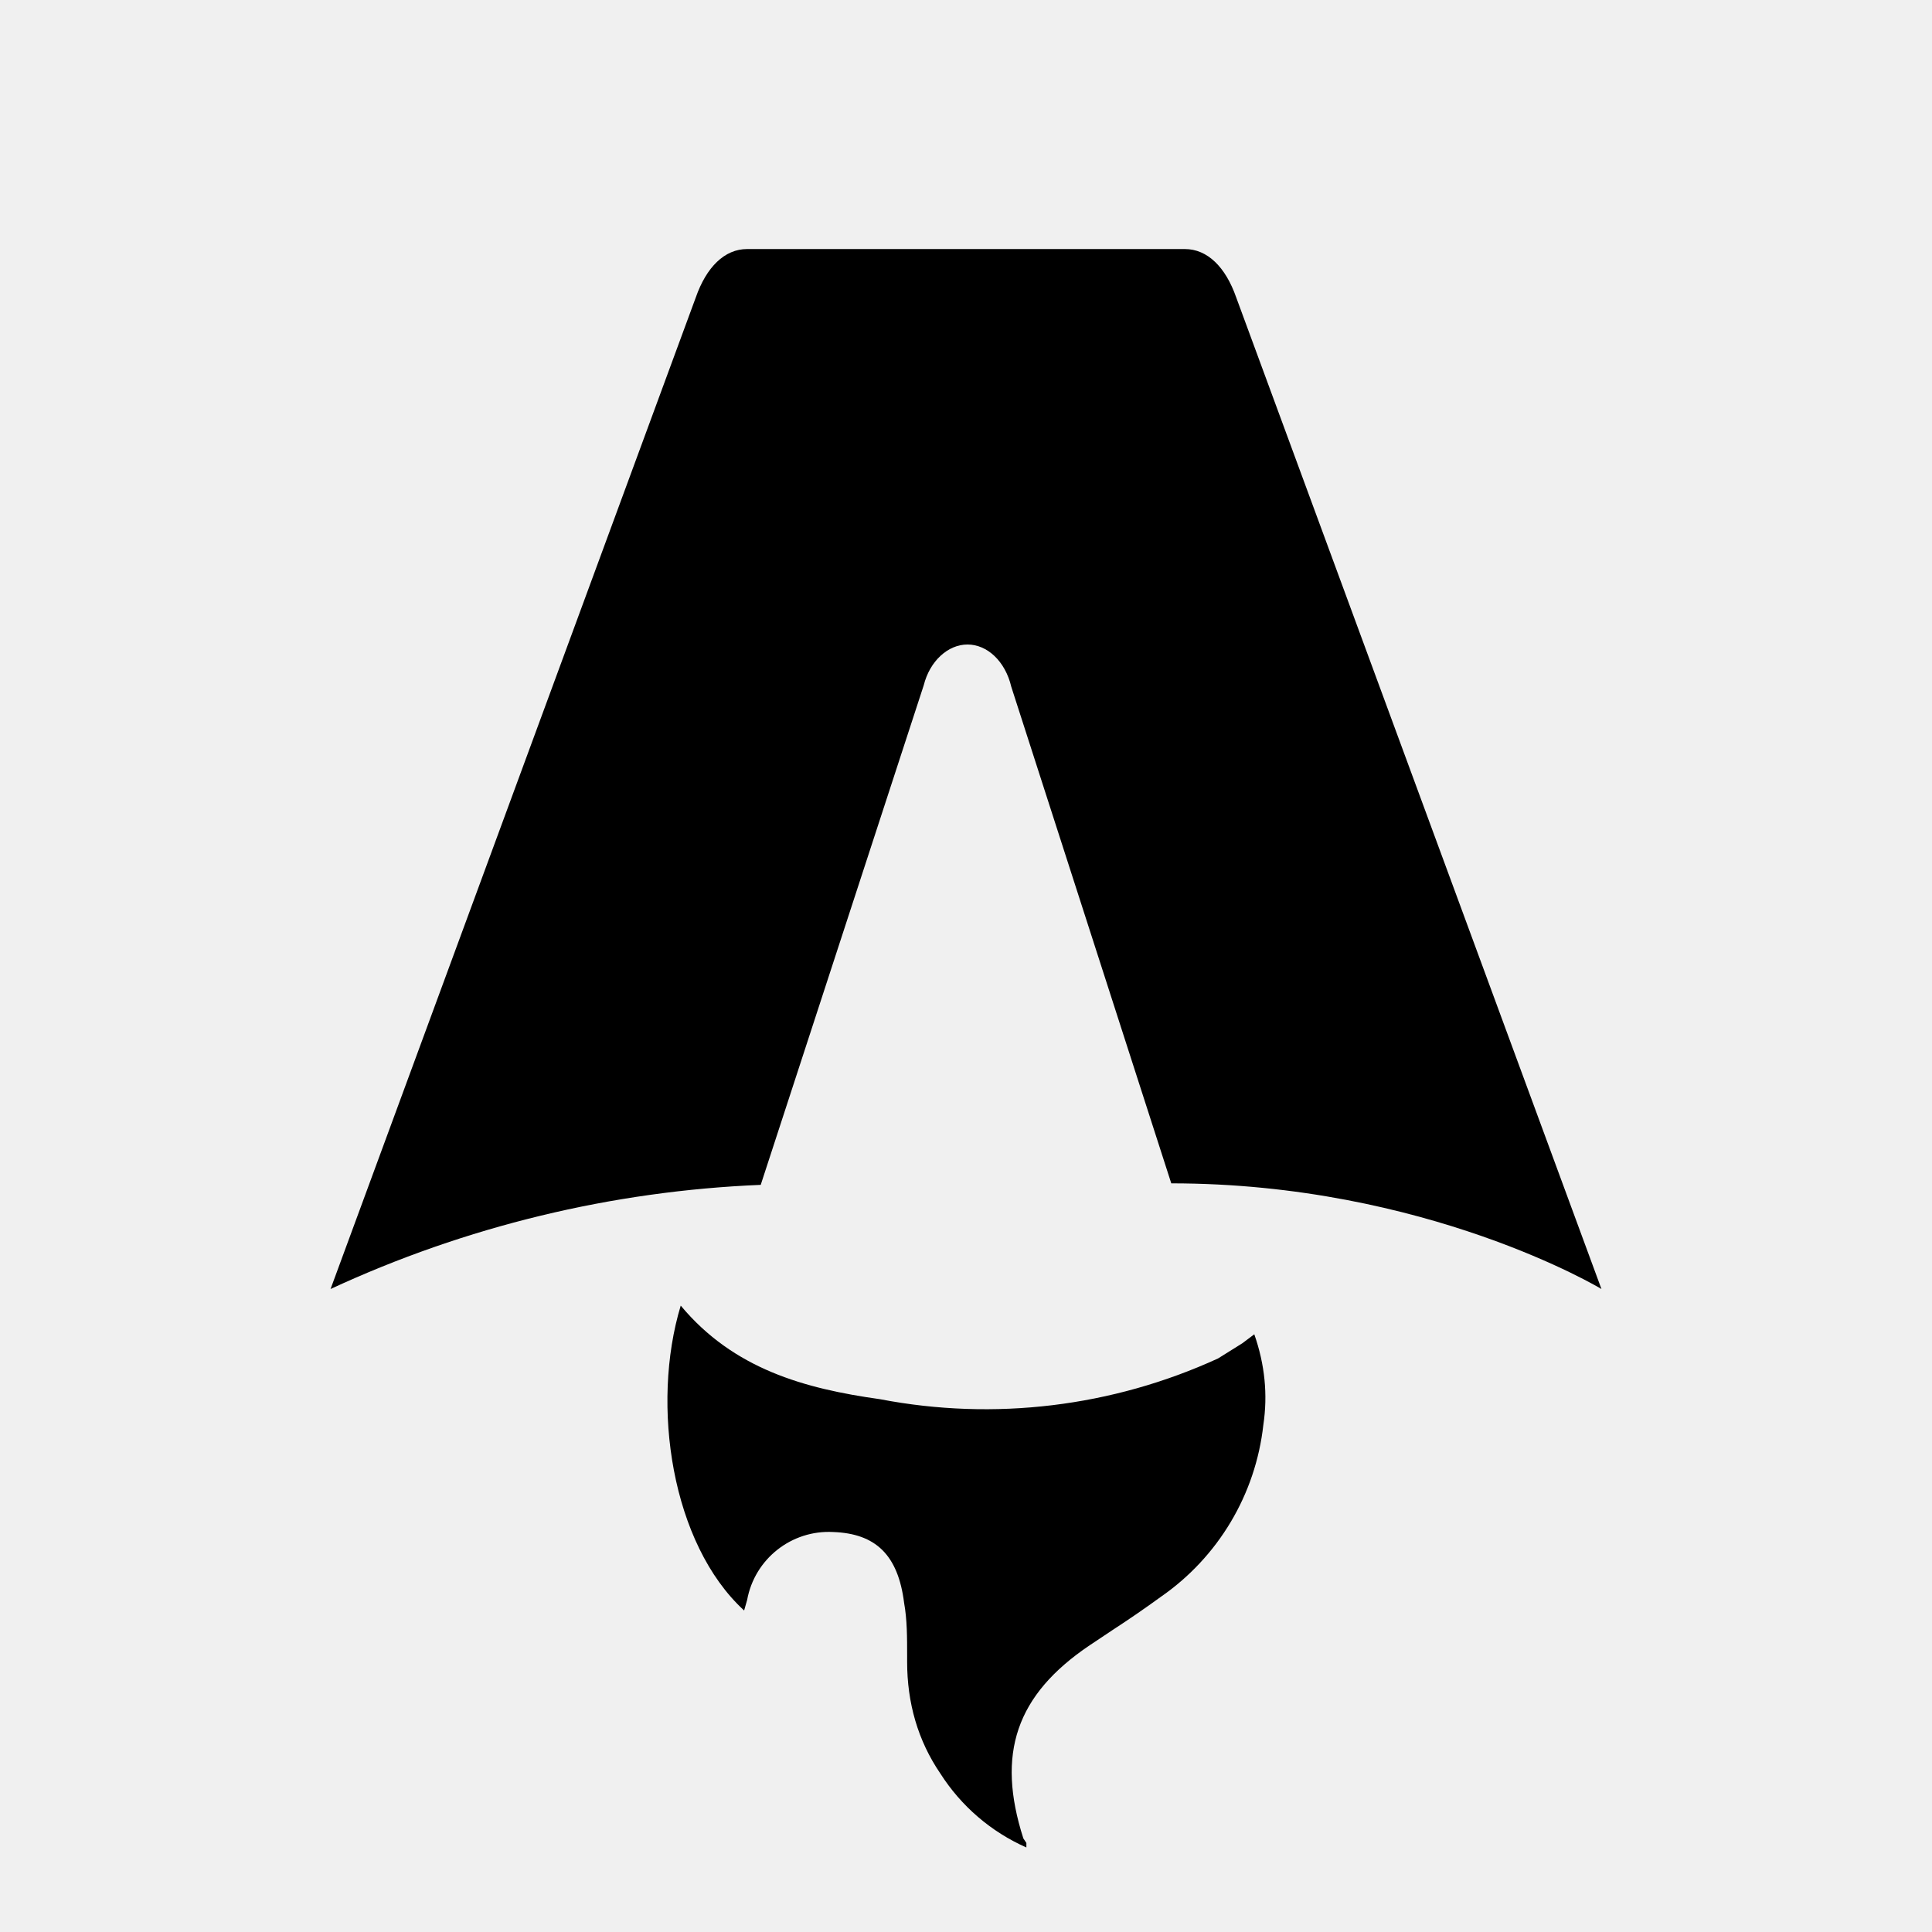
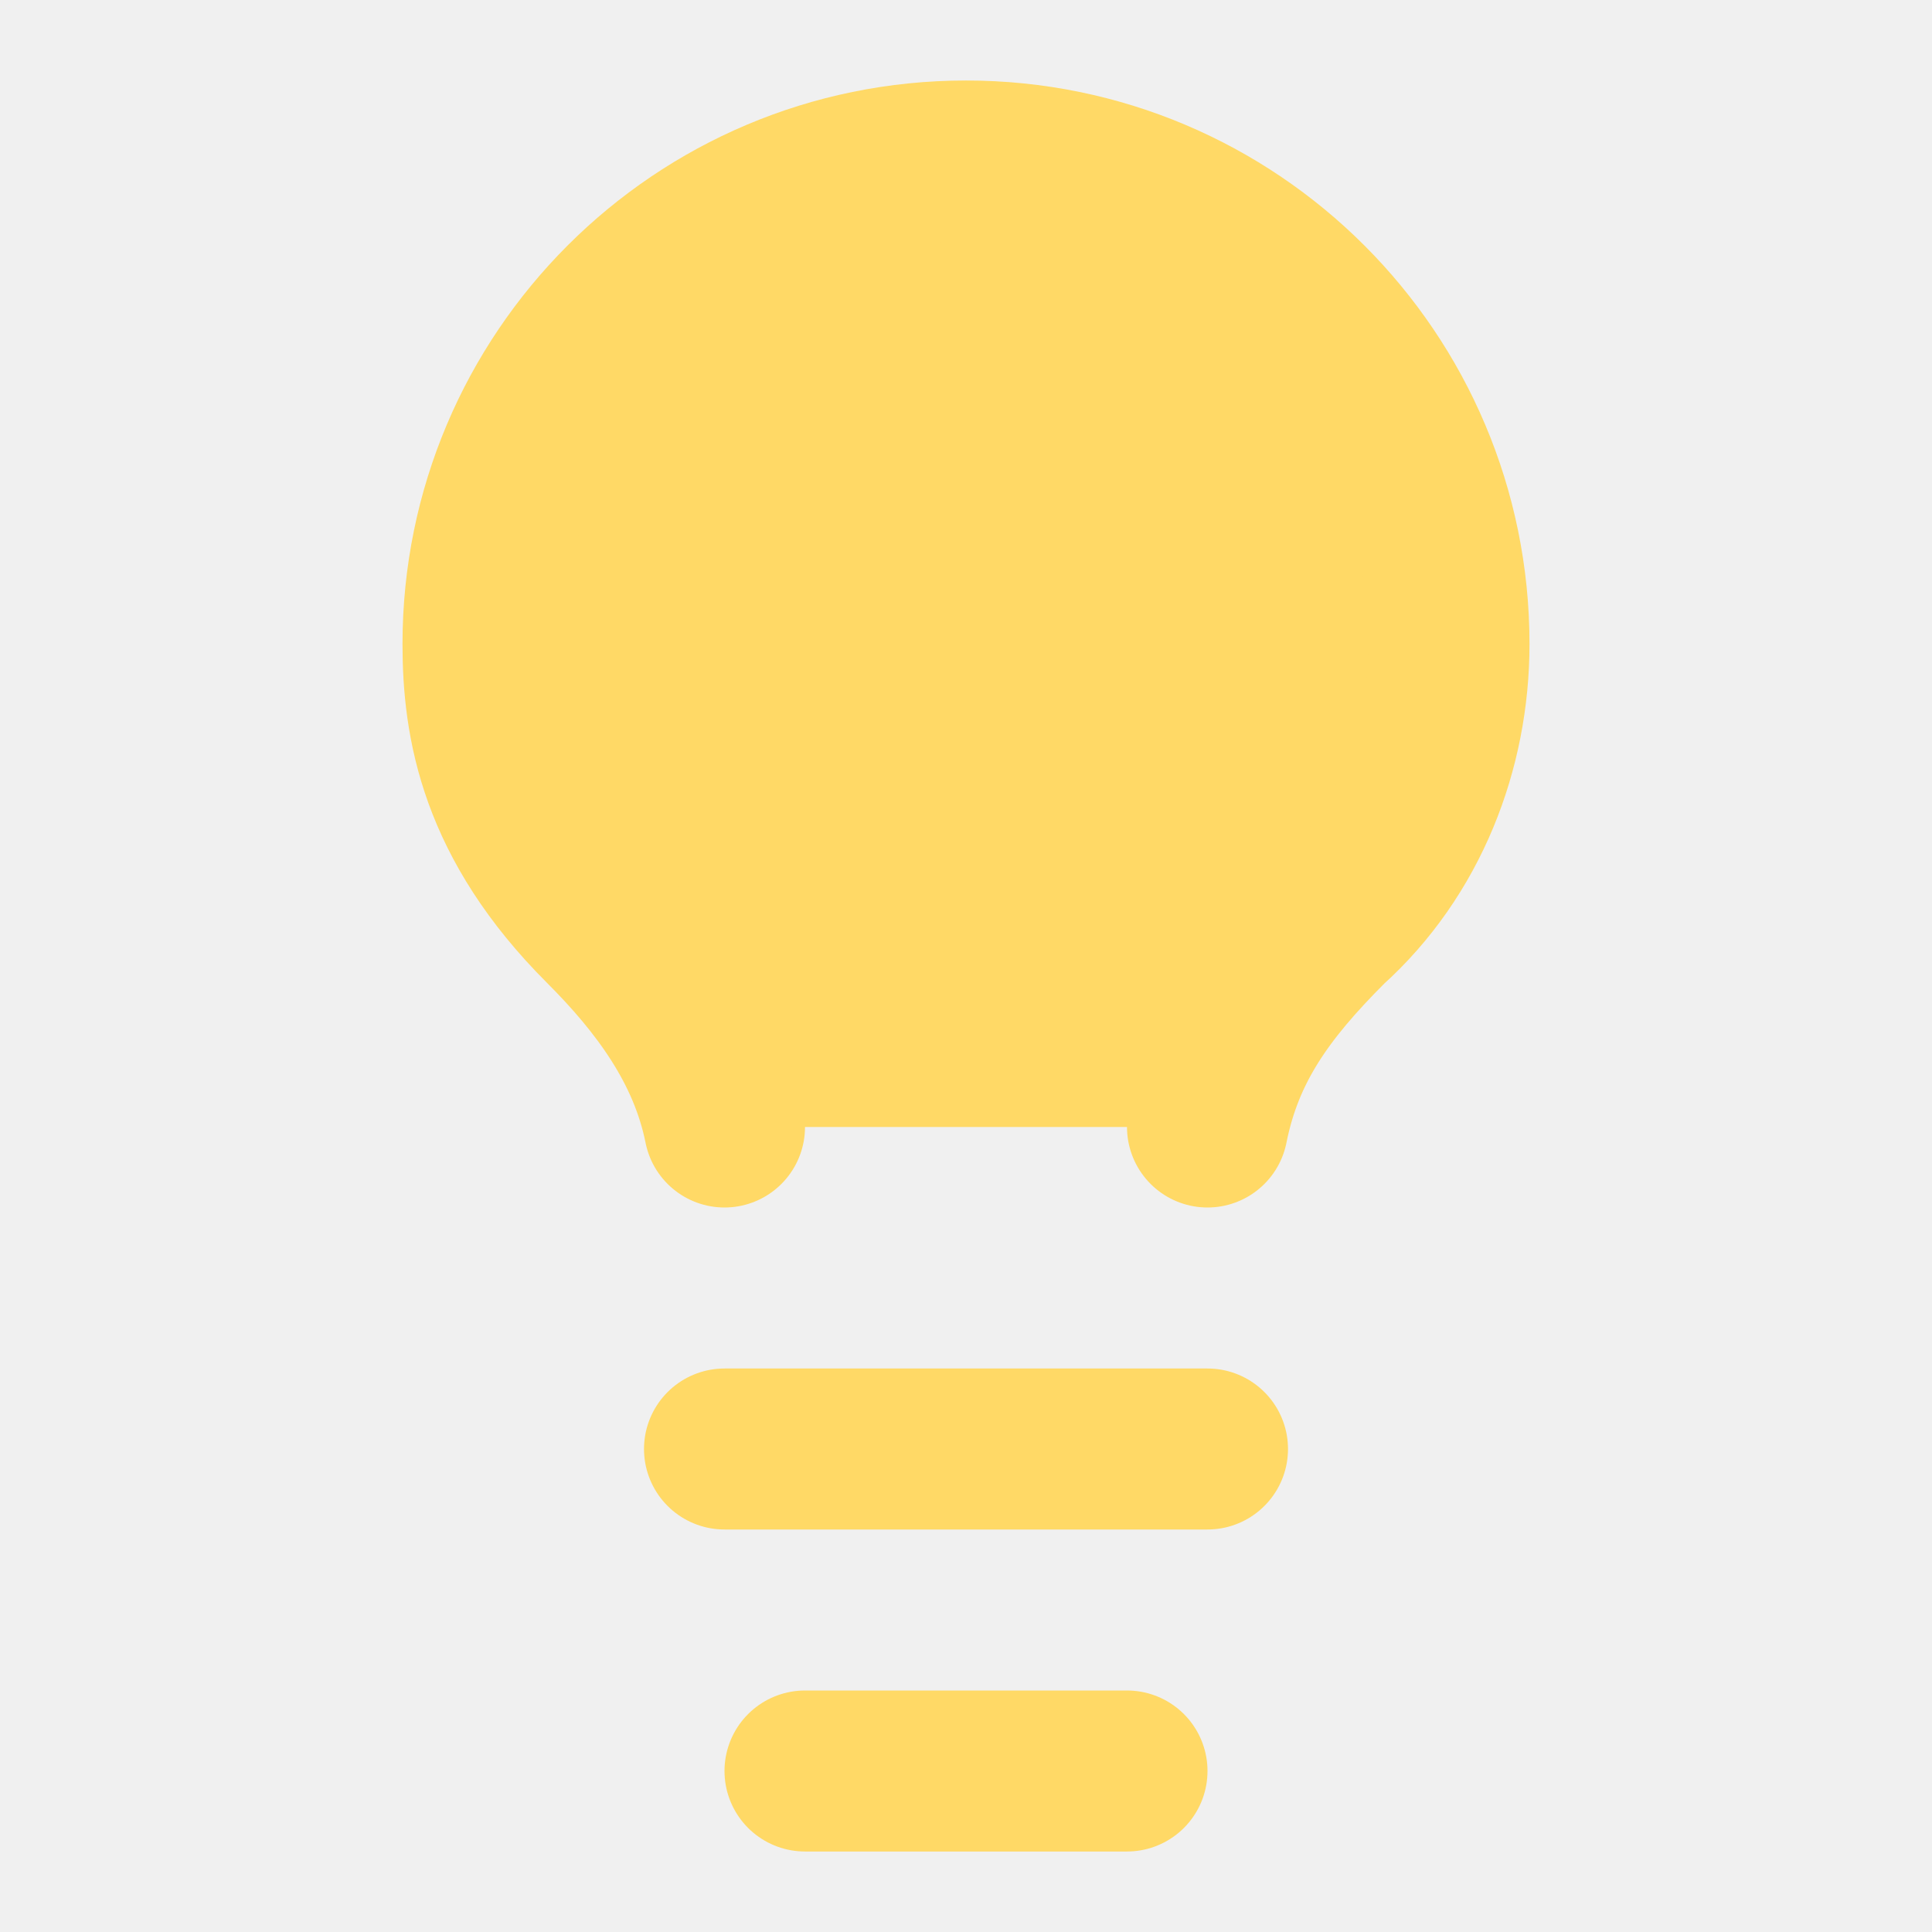
- <svg xmlns="http://www.w3.org/2000/svg" fill="none" viewBox="0 0 128 128">
-   <path d="M50.4 78.5a75.1 75.1 0 0 0-28.5 6.9l24.2-65.7c.7-2 1.9-3.2 3.4-3.2h29c1.5 0 2.7 1.2 3.4 3.2l24.2 65.7s-11.6-7-28.5-7L67 45.5c-.4-1.7-1.6-2.8-2.9-2.8-1.3 0-2.5 1.1-2.9 2.7L50.4 78.5Zm-1.1 28.2Zm-4.2-20.2c-2 6.6-.6 15.8 4.2 20.2a17.5 17.5 0 0 1 .2-.7 5.5 5.5 0 0 1 5.7-4.5c2.8.1 4.3 1.5 4.7 4.7.2 1.1.2 2.3.2 3.5v.4c0 2.7.7 5.2 2.2 7.4a13 13 0 0 0 5.7 4.9v-.3l-.2-.3c-1.8-5.6-.5-9.5 4.4-12.8l1.5-1a73 73 0 0 0 3.2-2.2 16 16 0 0 0 6.8-11.4c.3-2 .1-4-.6-6l-.8.6-1.6 1a37 37 0 0 1-22.4 2.7c-5-.7-9.7-2-13.2-6.2Z" />
-   <style>
-         path { fill: #000; }
-         @media (prefers-color-scheme: dark) {
-             path { fill: #FFF; }
-         }
-     </style>
+ <svg xmlns="http://www.w3.org/2000/svg" width="24" height="24" viewBox="0 0 24 24" fill="#ffd966" stroke="#ffd966" stroke-width="2" stroke-linecap="round" stroke-linejoin="round" class="lucide lucide-lightbulb-icon lucide-lightbulb">
+   <path d="M15 14c.2-1 .7-1.7 1.5-2.5 1-.9 1.5-2.2 1.5-3.5A6 6 0 0 0 6 8c0 1 .2 2.2 1.5 3.5.7.7 1.3 1.5 1.5 2.5" />
+   <path d="M9 18h6" />
+   <path d="M10 22h4" />
</svg>
